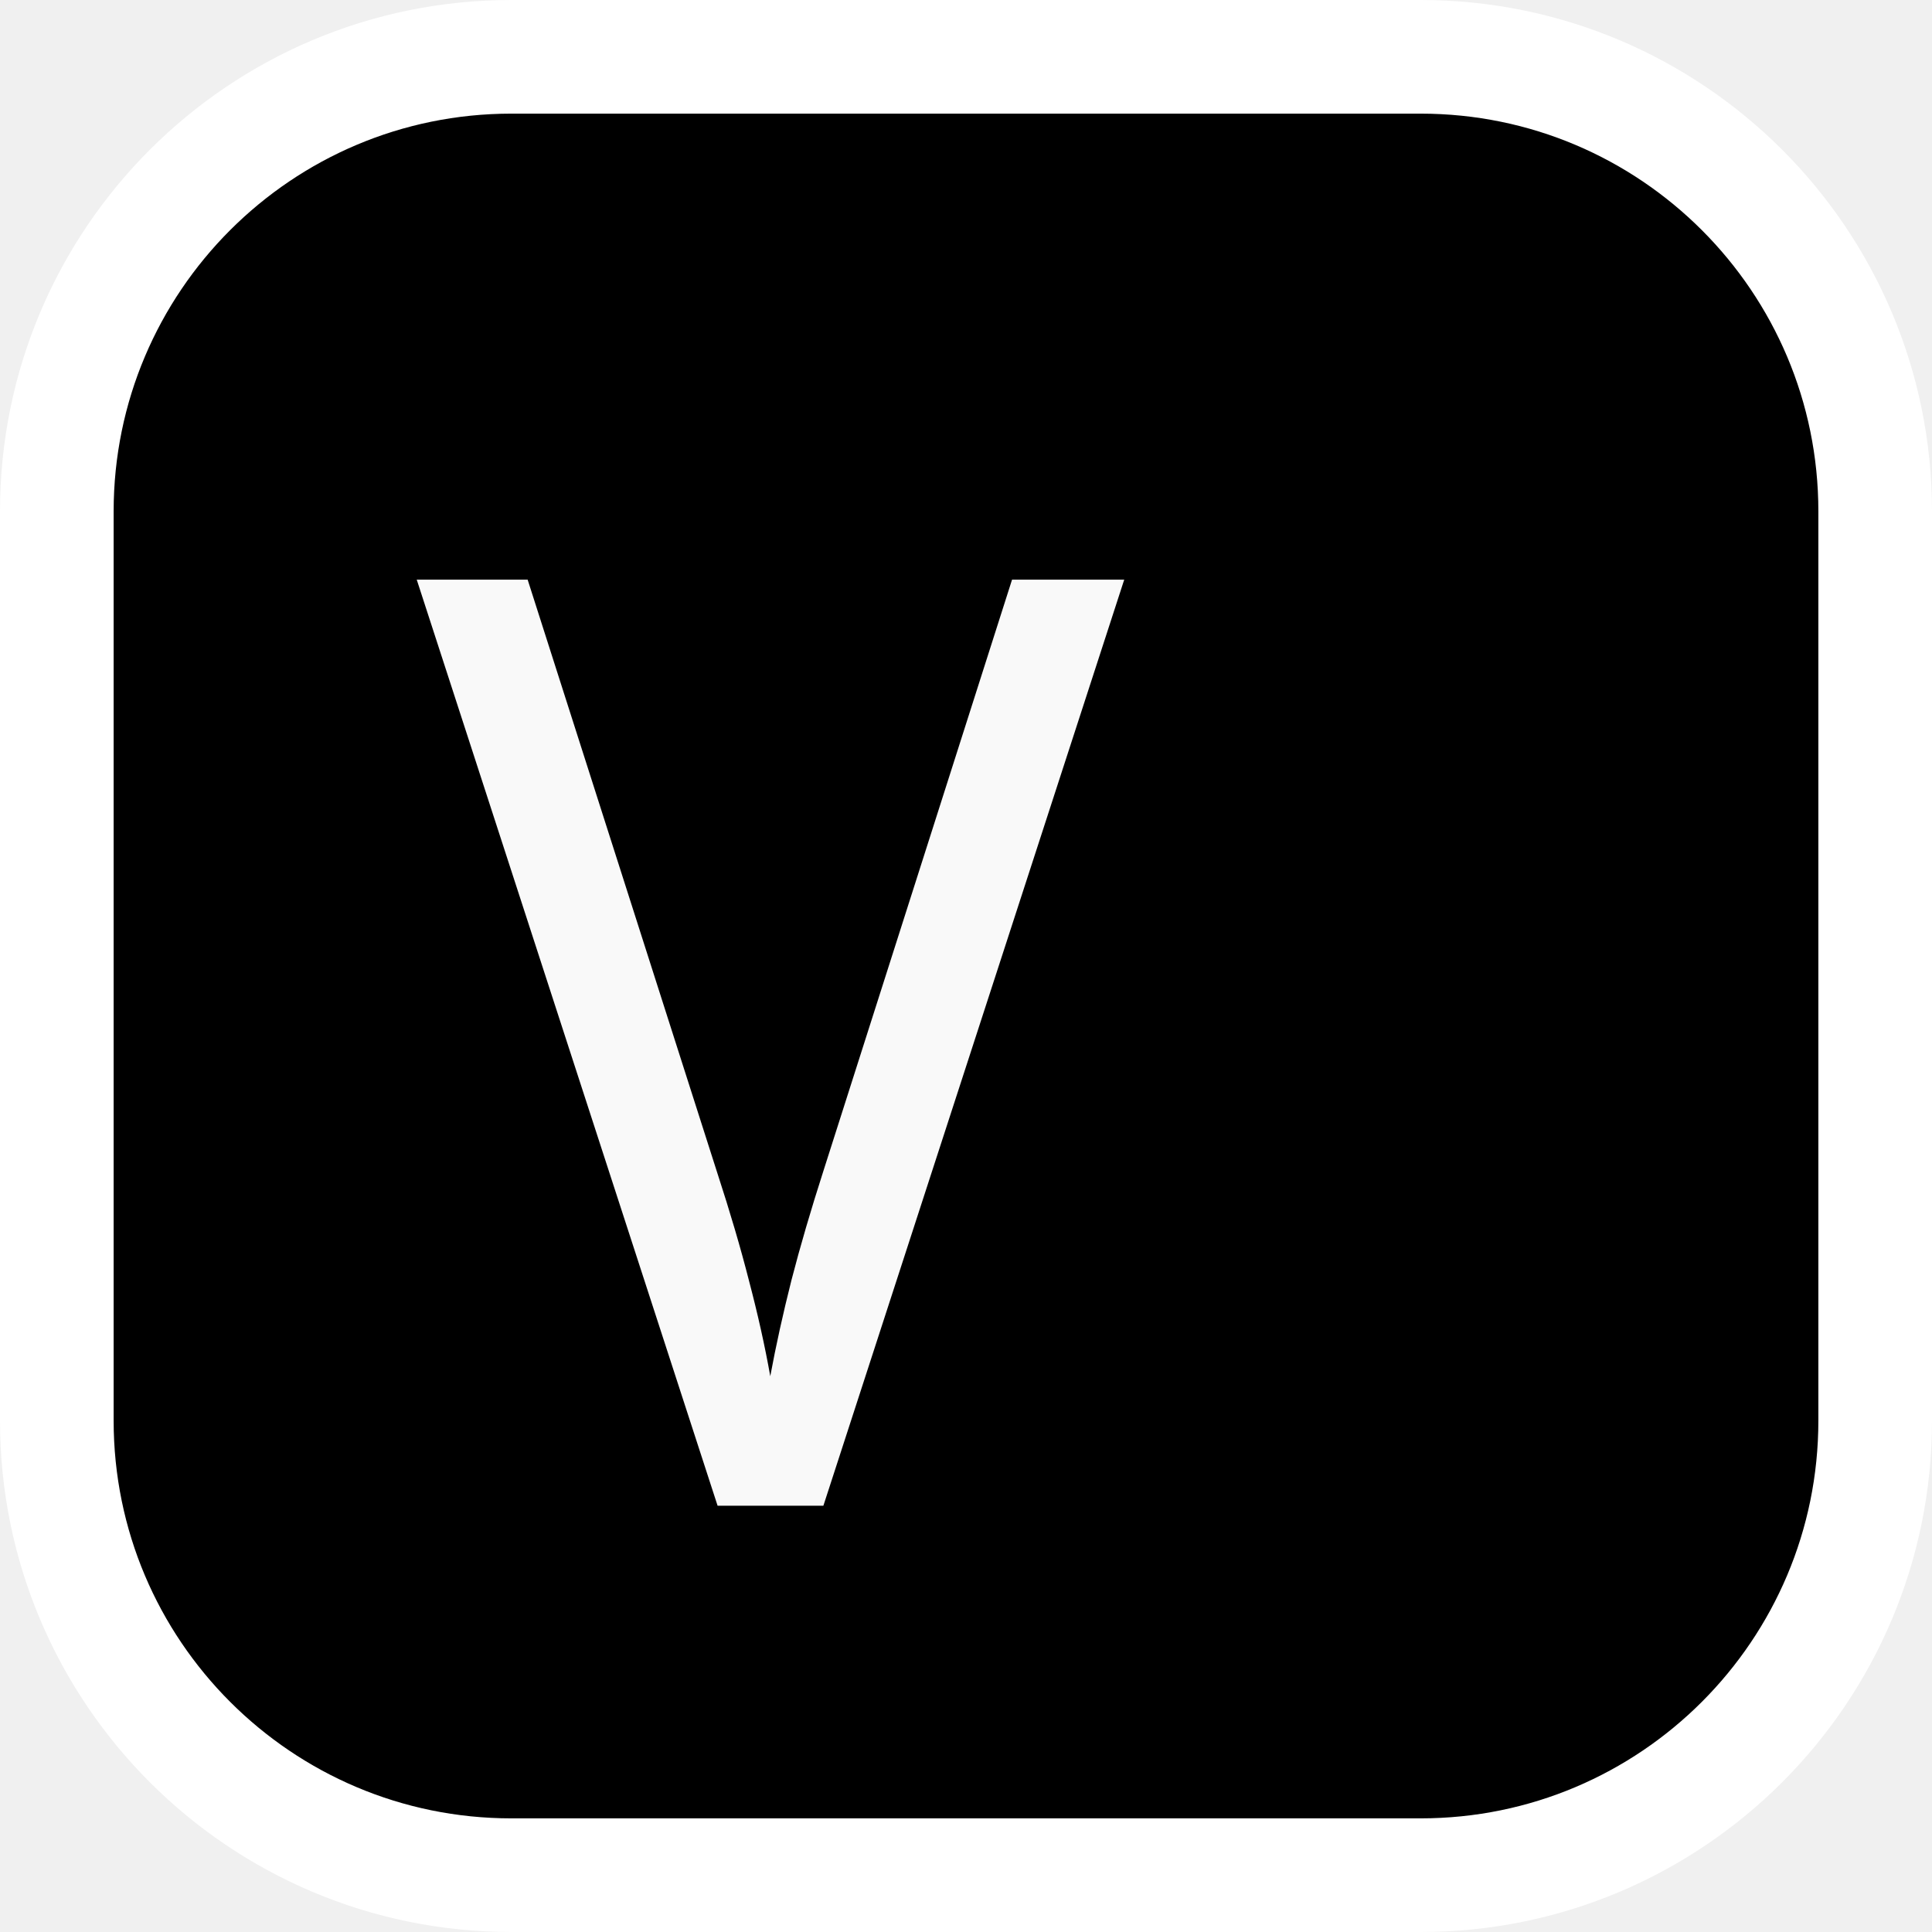
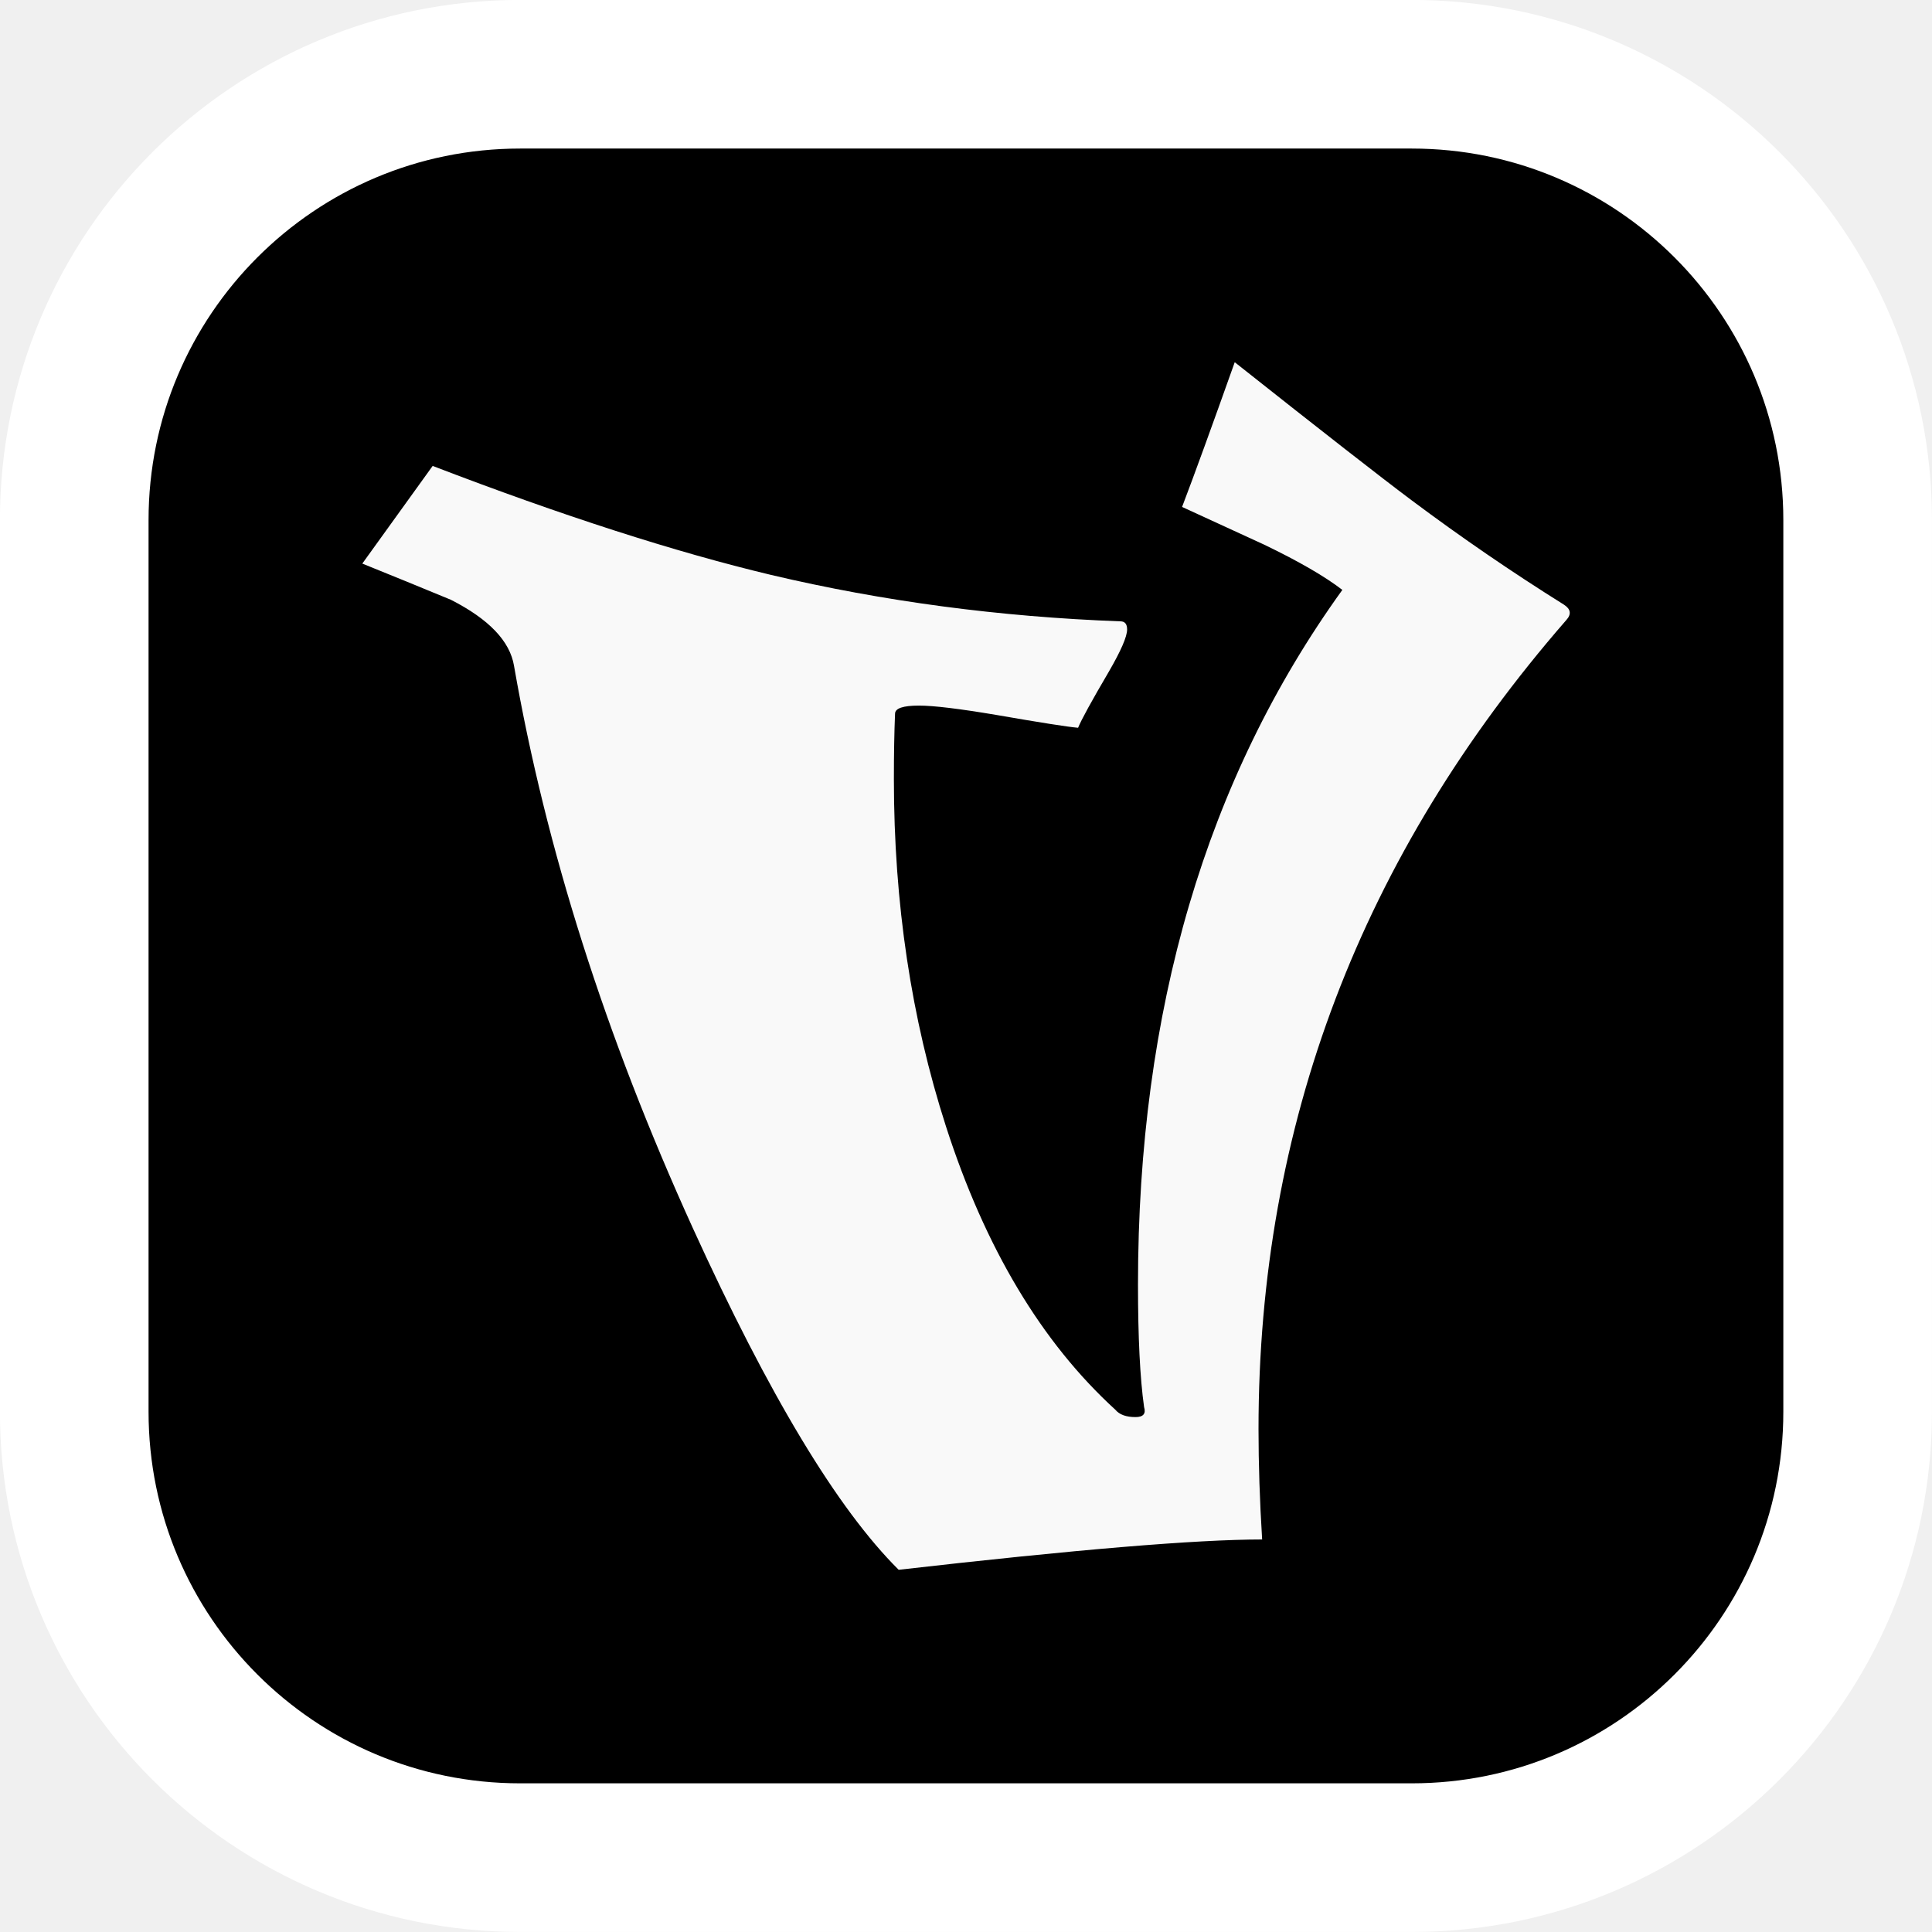
- <svg xmlns="http://www.w3.org/2000/svg" width="256" height="256" viewBox="0 0 67.733 67.733" version="1.1" id="svg5">
+ <svg xmlns="http://www.w3.org/2000/svg" width="64" height="64" viewBox="0 0 16.933 16.933" version="1.1" id="svg5">
  <defs id="defs2" />
  <g id="layer1">
-     <rect style="fill:#000000;stroke:#ffffff;stroke-width:3.984;stroke-linecap:round;stroke-linejoin:round;stroke-dasharray:none;stroke-opacity:1;paint-order:markers fill stroke" id="rect113" width="63.749" height="63.749" x="1.992" y="1.992" rx="15.937" ry="15.937" />
-     <text xml:space="preserve" style="font-style:normal;font-variant:normal;font-weight:normal;font-stretch:normal;font-size:43.365px;line-height:1.25;font-family:Ravie;-inkscape-font-specification:Ravie;fill:#f9f9f9;stroke-width:2.033" x="15.325" y="50.329" id="text273" transform="scale(0.9534062,1.048871)">
-       <tspan id="tspan271" x="15.325" y="50.329" style="font-style:normal;font-variant:normal;font-weight:normal;font-stretch:normal;font-size:43.365px;font-family:Ravie;-inkscape-font-specification:Ravie;fill:#f9f9f9;stroke-width:2.033">V</tspan>
-     </text>
+     <g id="g3111" transform="scale(1.333333)">
+       <rect style="fill:#000000;stroke:#ffffff;stroke-width:0.977;stroke-linecap:round;stroke-linejoin:round;stroke-dasharray:none;stroke-opacity:1;paint-order:markers fill stroke" id="rect113" width="11.723" height="11.723" x="0.488" y="0.488" rx="2.931" ry="2.931" />
+       <g aria-label="V" transform="scale(0.9534062,1.048871)" id="text273" style="font-size:8.639px;line-height:1.25;font-family:Ravie;-inkscape-font-specification:Ravie;fill:#f9f9f9;stroke-width:0.405">
+         <path d="M 10.799,3.886 Q 8.677,6.101 8.677,8.956 q 0,0.329 0.025,0.692 -0.679,0 -2.506,0.19 Q 5.564,9.268 4.776,7.695 3.873,5.89 3.544,4.173 3.502,3.941 3.109,3.759 2.806,3.645 2.498,3.532 L 2.983,2.92 q 1.341,0.468 2.333,0.683 1.16,0.249 2.409,0.291 0.046,0 0.046,0.051 0,0.067 -0.127,0.266 -0.177,0.274 -0.211,0.35 -0.105,-0.008 -0.561,-0.08 -0.384,-0.059 -0.536,-0.059 -0.165,0 -0.165,0.051 -0.008,0.173 -0.008,0.409 0,1.164 0.359,2.177 0.405,1.143 1.168,1.776 0.042,0.046 0.139,0.046 0.08,0 0.059,-0.063 -0.042,-0.27 -0.042,-0.768 0,-2.577 1.409,-4.353 Q 9.074,3.57 8.715,3.413 8.433,3.295 8.15,3.177 8.277,2.874 8.513,2.27 q 0.903,0.65 1.219,0.865 0.515,0.35 1.05,0.654 0.072,0.042 0.017,0.097 z" id="path294" />
+       </g>
+     </g>
  </g>
</svg>
